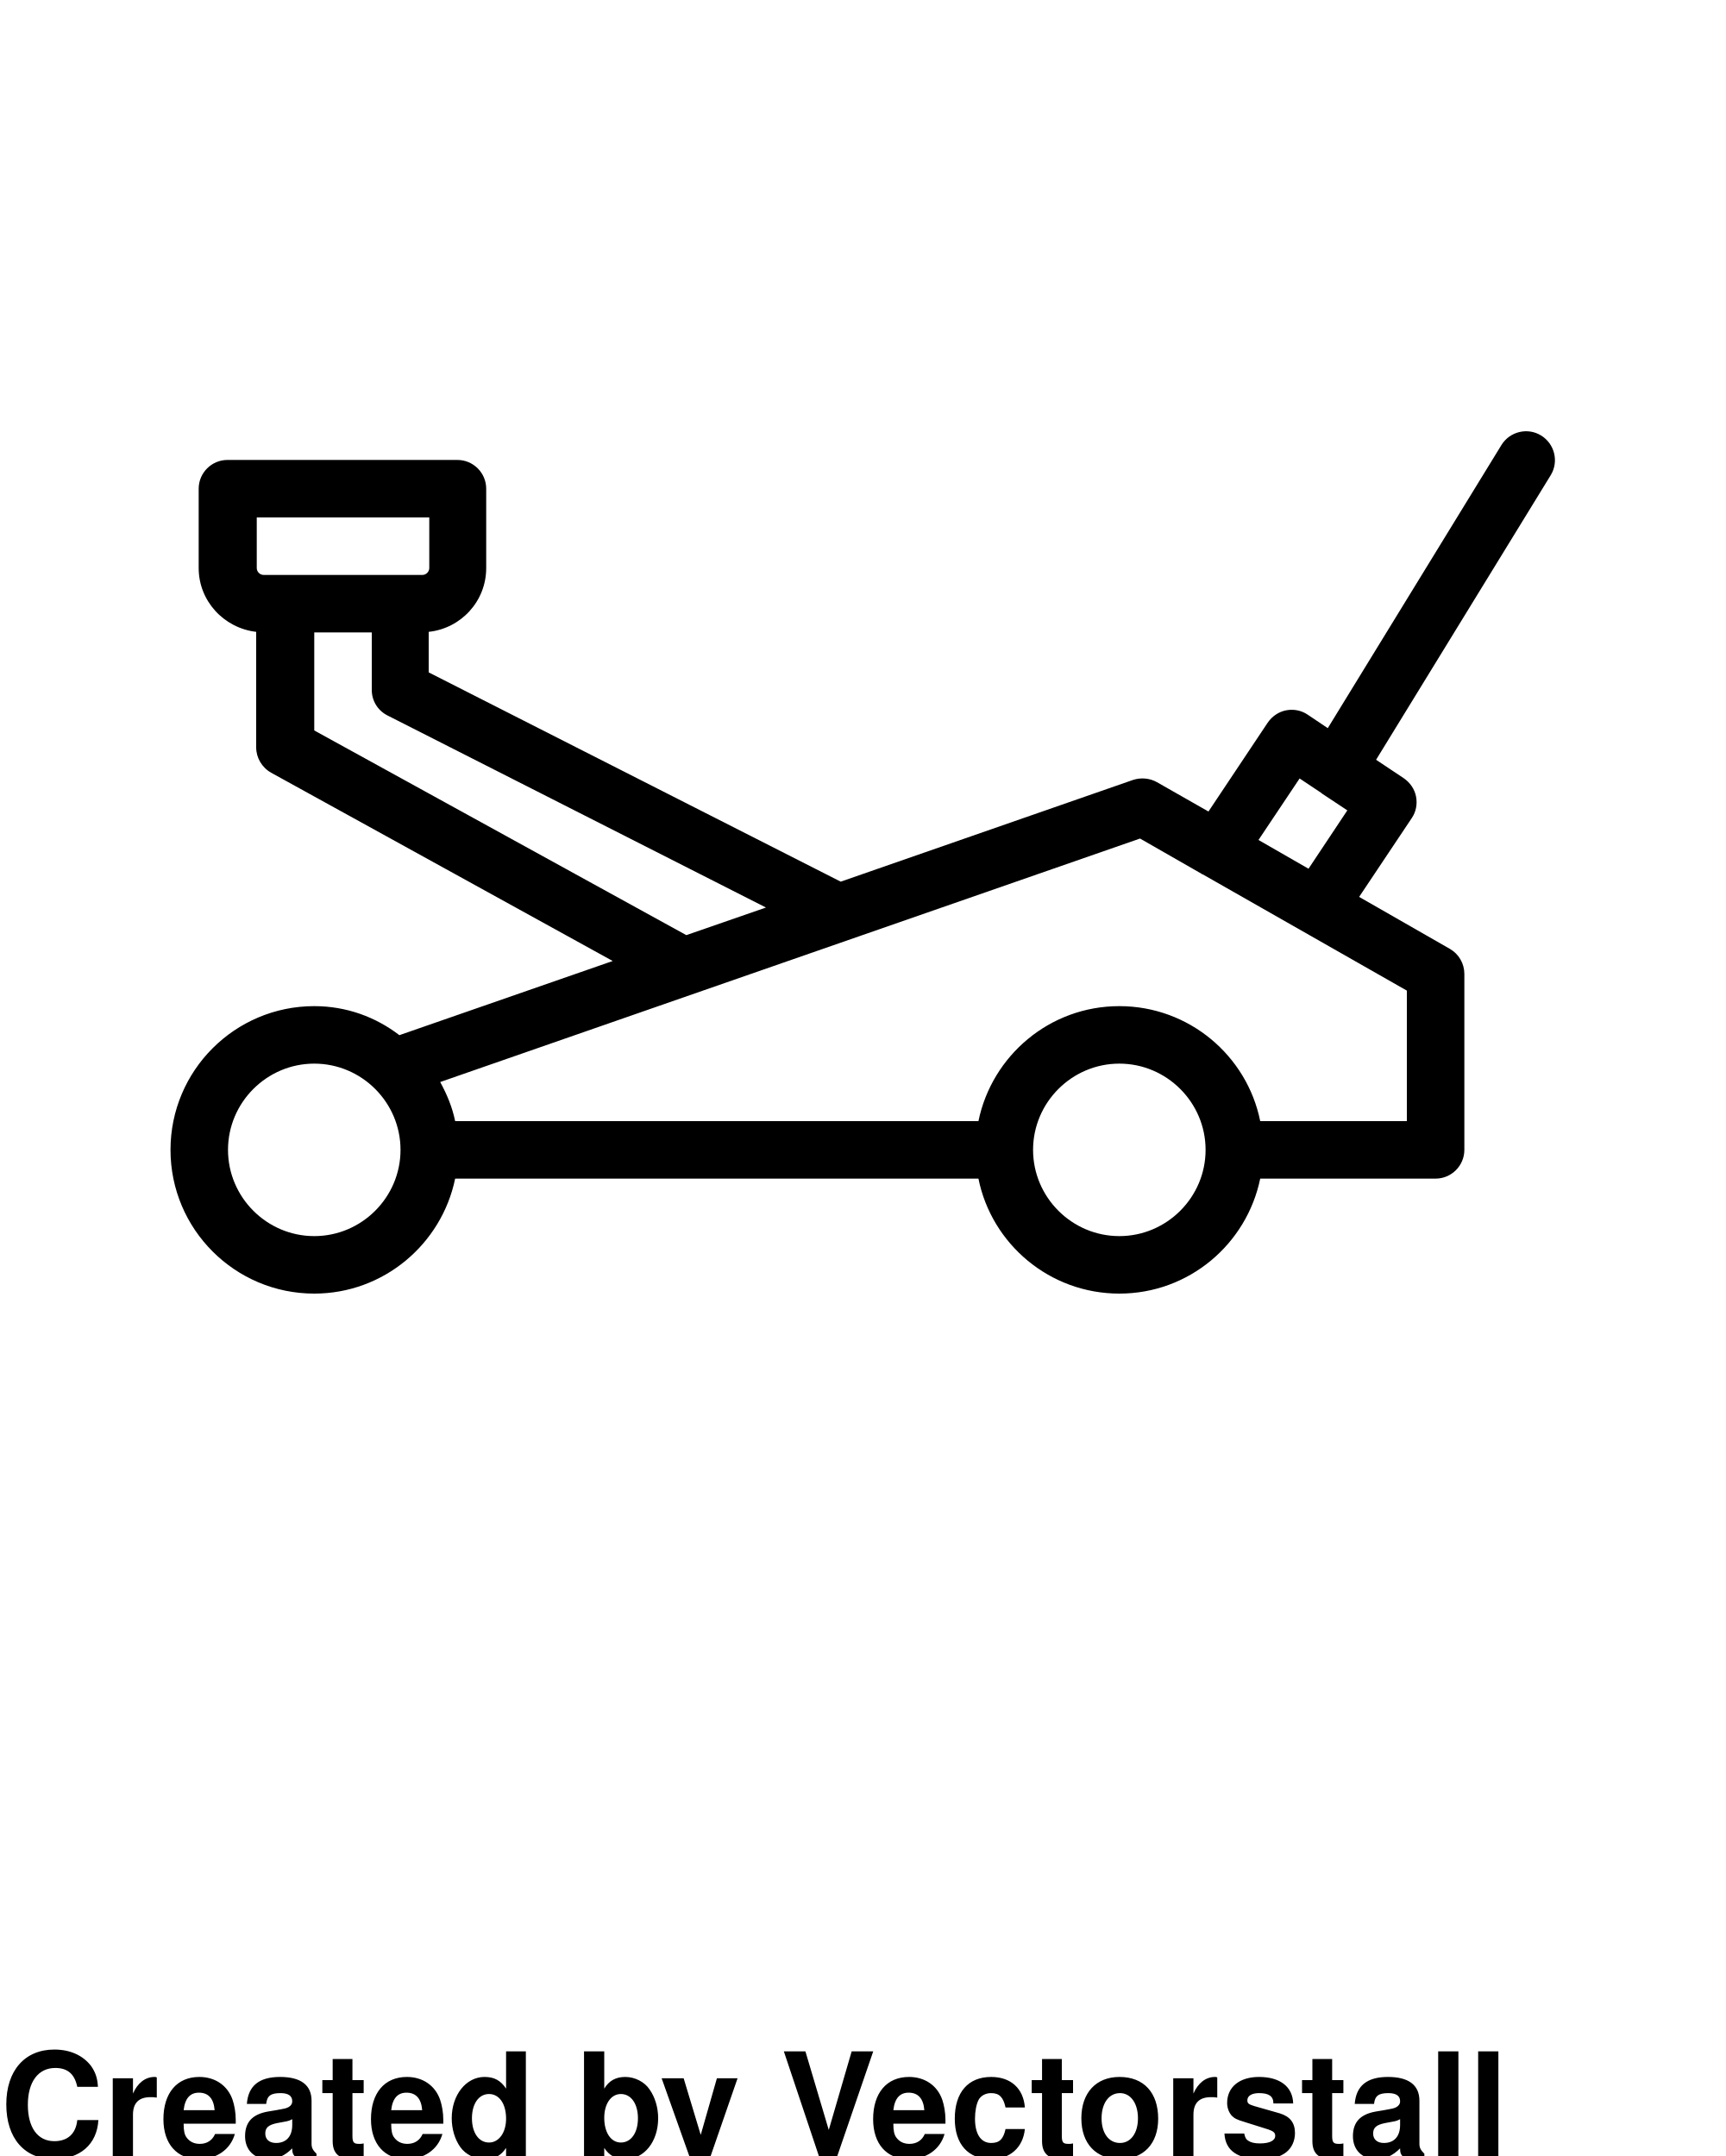
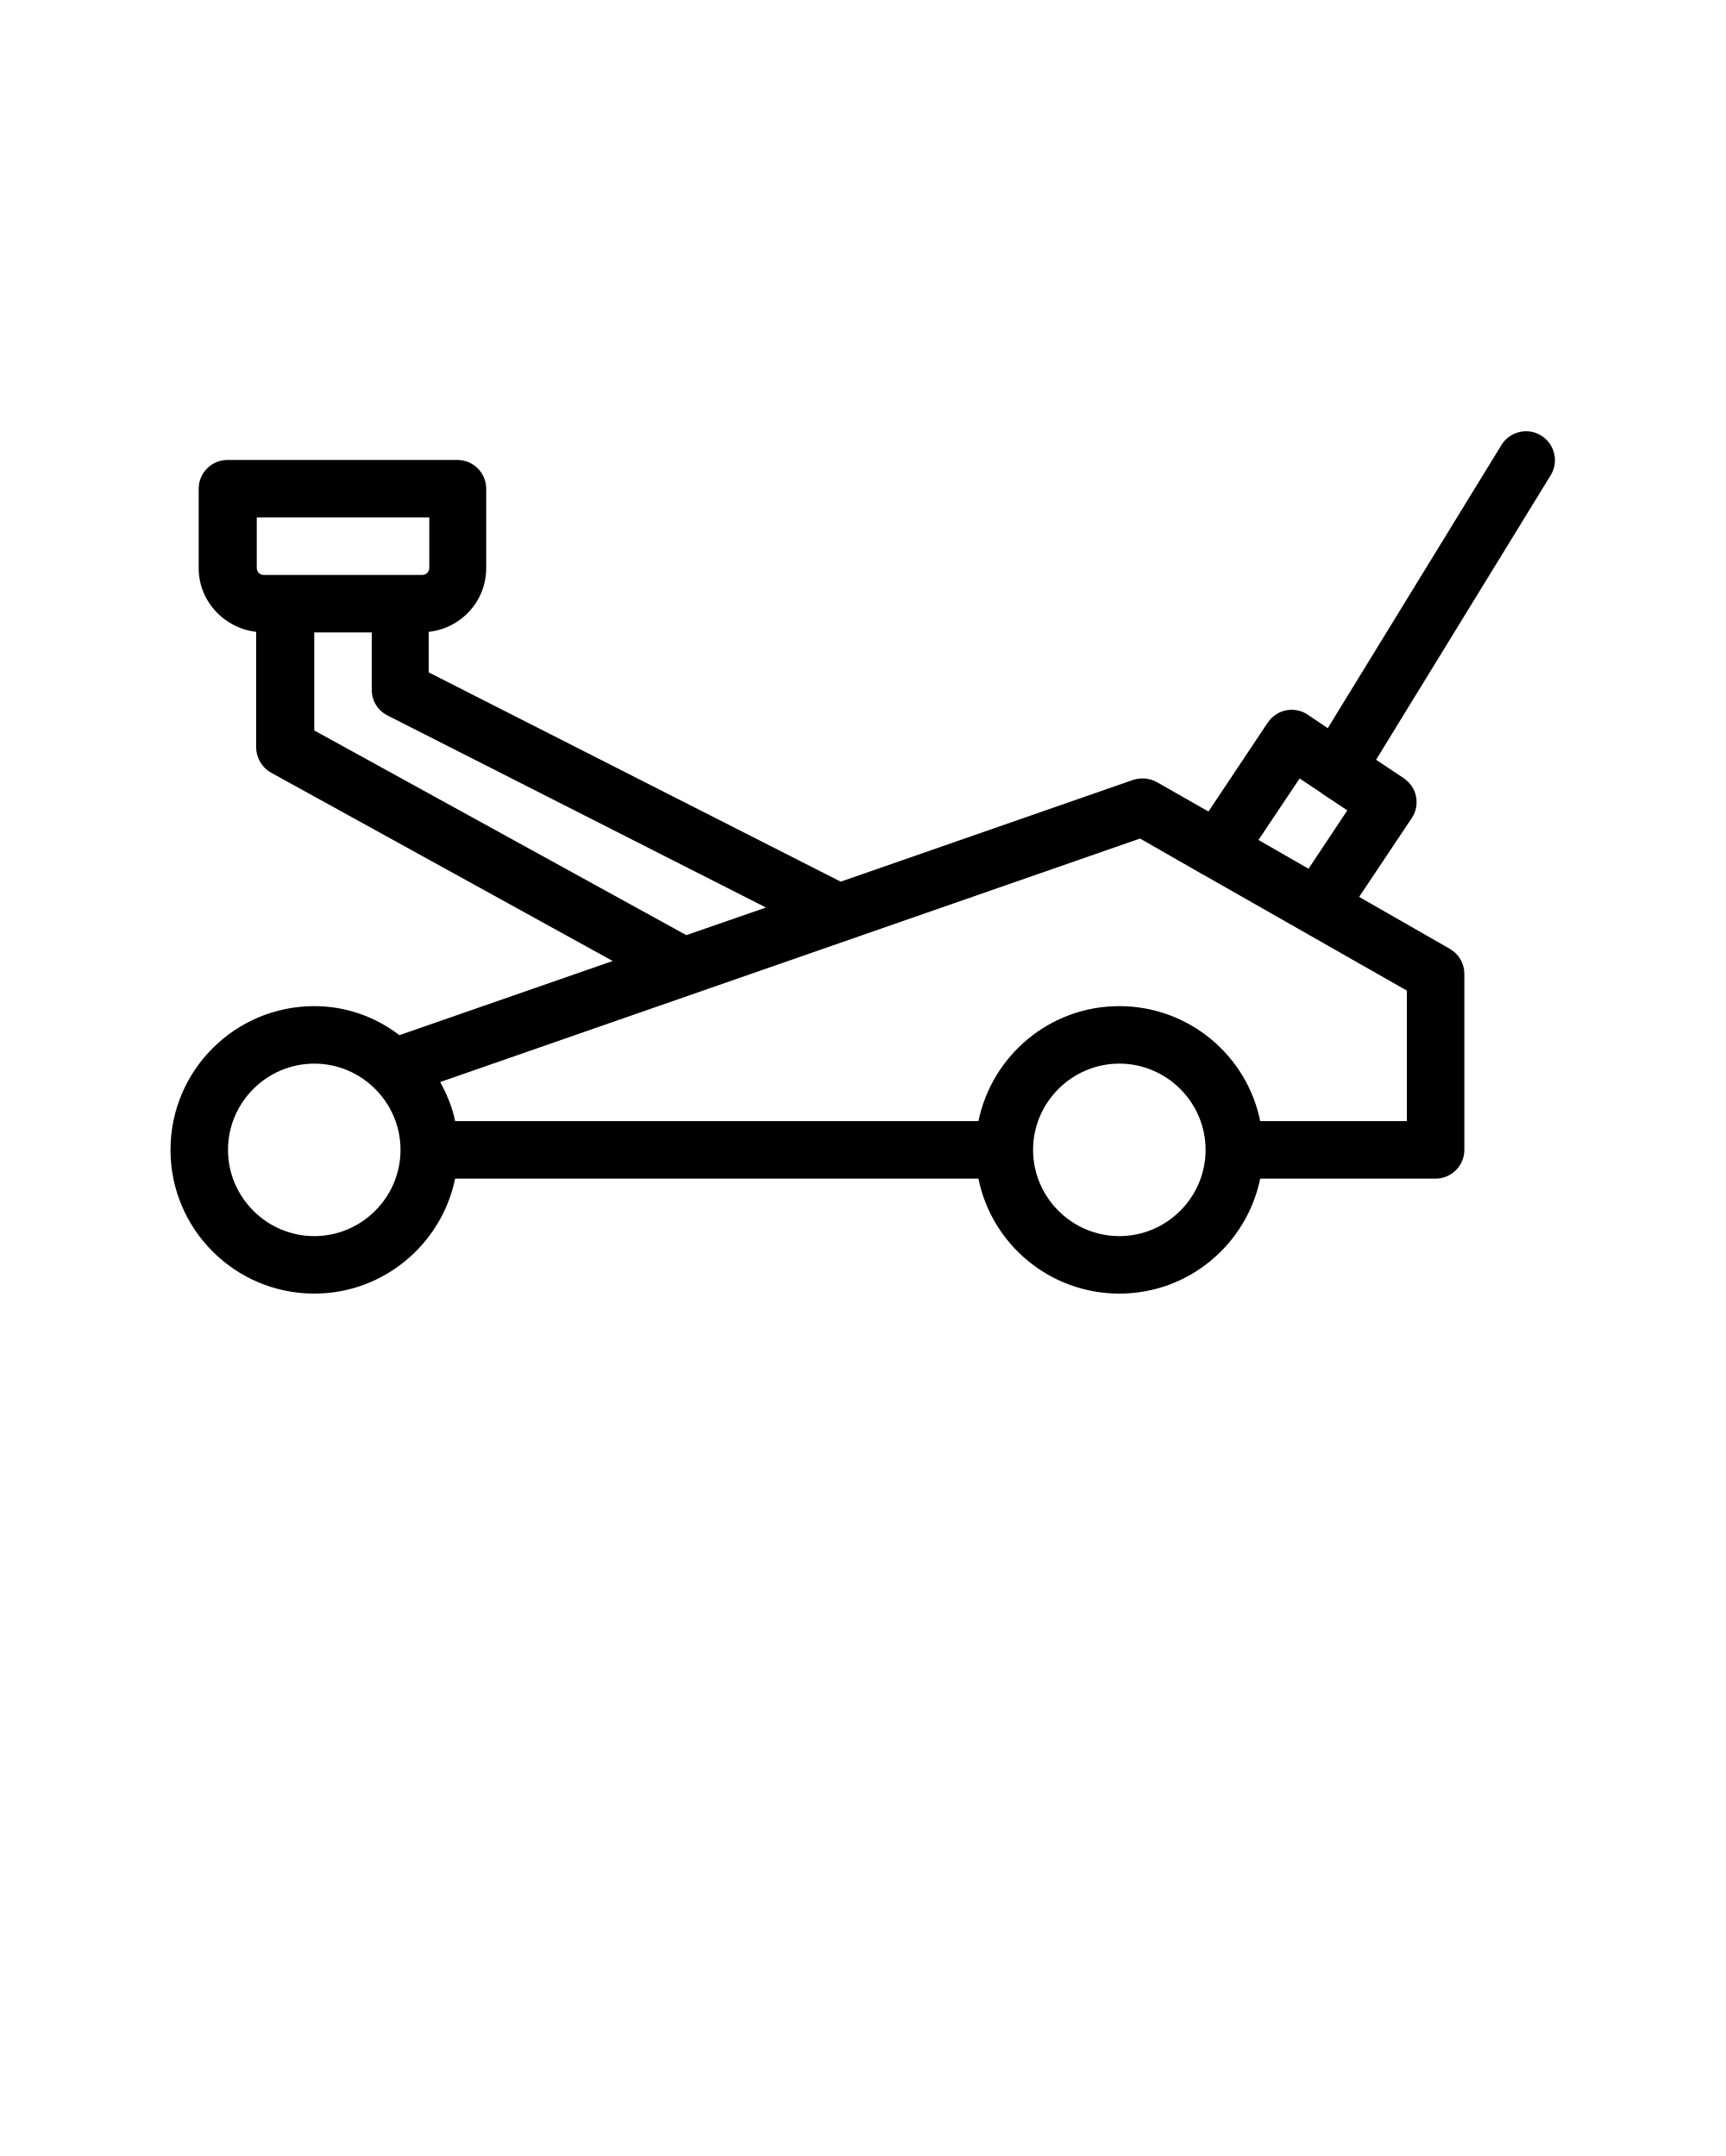
<svg xmlns="http://www.w3.org/2000/svg" version="1.1" x="0px" y="0px" viewBox="0 0 60 75" style="enable-background:new 0 0 60 60;" xml:space="preserve">
  <path d="M53.6,15.15c-0.47-0.29-1.09-0.14-1.38,0.33l-6.04,9.85l-0.7-0.47c-0.22-0.15-0.49-0.2-0.75-0.15  c-0.26,0.05-0.49,0.21-0.64,0.43l-2.06,3.09l-1.79-1.02c-0.25-0.14-0.55-0.17-0.83-0.08l-10.17,3.54l-14.33-7.28v-1.41  c1.12-0.12,2-1.06,2-2.22V17c0-0.55-0.45-1-1-1h-8c-0.55,0-1,0.45-1,1v2.76c0,1.15,0.88,2.09,2,2.22V26c0,0.36,0.2,0.7,0.52,0.88  l11.88,6.55l-7.42,2.58C13.07,35.38,12.05,35,10.93,35c-2.76,0-5,2.24-5,5s2.24,5,5,5c2.41,0,4.43-1.72,4.9-4h18.2  c0.46,2.28,2.48,4,4.9,4s4.43-1.72,4.9-4h6.1c0.55,0,1-0.45,1-1v-6.12c0-0.36-0.19-0.69-0.5-0.87l-3.16-1.81l1.83-2.74  c0.15-0.22,0.2-0.49,0.15-0.75c-0.05-0.26-0.21-0.49-0.43-0.64l-0.96-0.64l6.08-9.91C54.22,16.05,54.07,15.44,53.6,15.15z M10.93,43  c-1.65,0-3-1.35-3-3s1.35-3,3-3s3,1.35,3,3S12.58,43,10.93,43z M45.2,27.08l0.75,0.5c0,0,0.01,0.01,0.01,0.01c0,0,0.01,0,0.01,0.01  l0.89,0.59l-1.35,2.03l-1.74-1L45.2,27.08z M9.17,20c-0.13,0-0.24-0.11-0.24-0.24V18h6v1.76c0,0.13-0.11,0.24-0.24,0.24H9.17z   M10.93,25.41V22h2v2c0,0.38,0.21,0.72,0.55,0.89l13.16,6.68l-2.77,0.96L10.93,25.41z M38.93,43c-1.65,0-3-1.35-3-3s1.35-3,3-3  s3,1.35,3,3S40.58,43,38.93,43z M48.93,34.46V39h-5.1c-0.46-2.28-2.48-4-4.9-4s-4.43,1.72-4.9,4h-18.2  c-0.1-0.49-0.29-0.94-0.52-1.36l24.34-8.47l2.13,1.22c0,0,0.01,0.01,0.01,0.01c0.01,0.01,0.02,0.01,0.03,0.01L48.93,34.46z" />
-   <text x="0" y="75" fill="#000000" font-size="5px" font-weight="bold" font-family="'Helvetica Neue', Helvetica, Arial-Unicode, Arial, Sans-serif">Created by Vectorstall</text>
-   <text x="0" y="80" fill="#000000" font-size="5px" font-weight="bold" font-family="'Helvetica Neue', Helvetica, Arial-Unicode, Arial, Sans-serif">from the Noun Project</text>
</svg>
